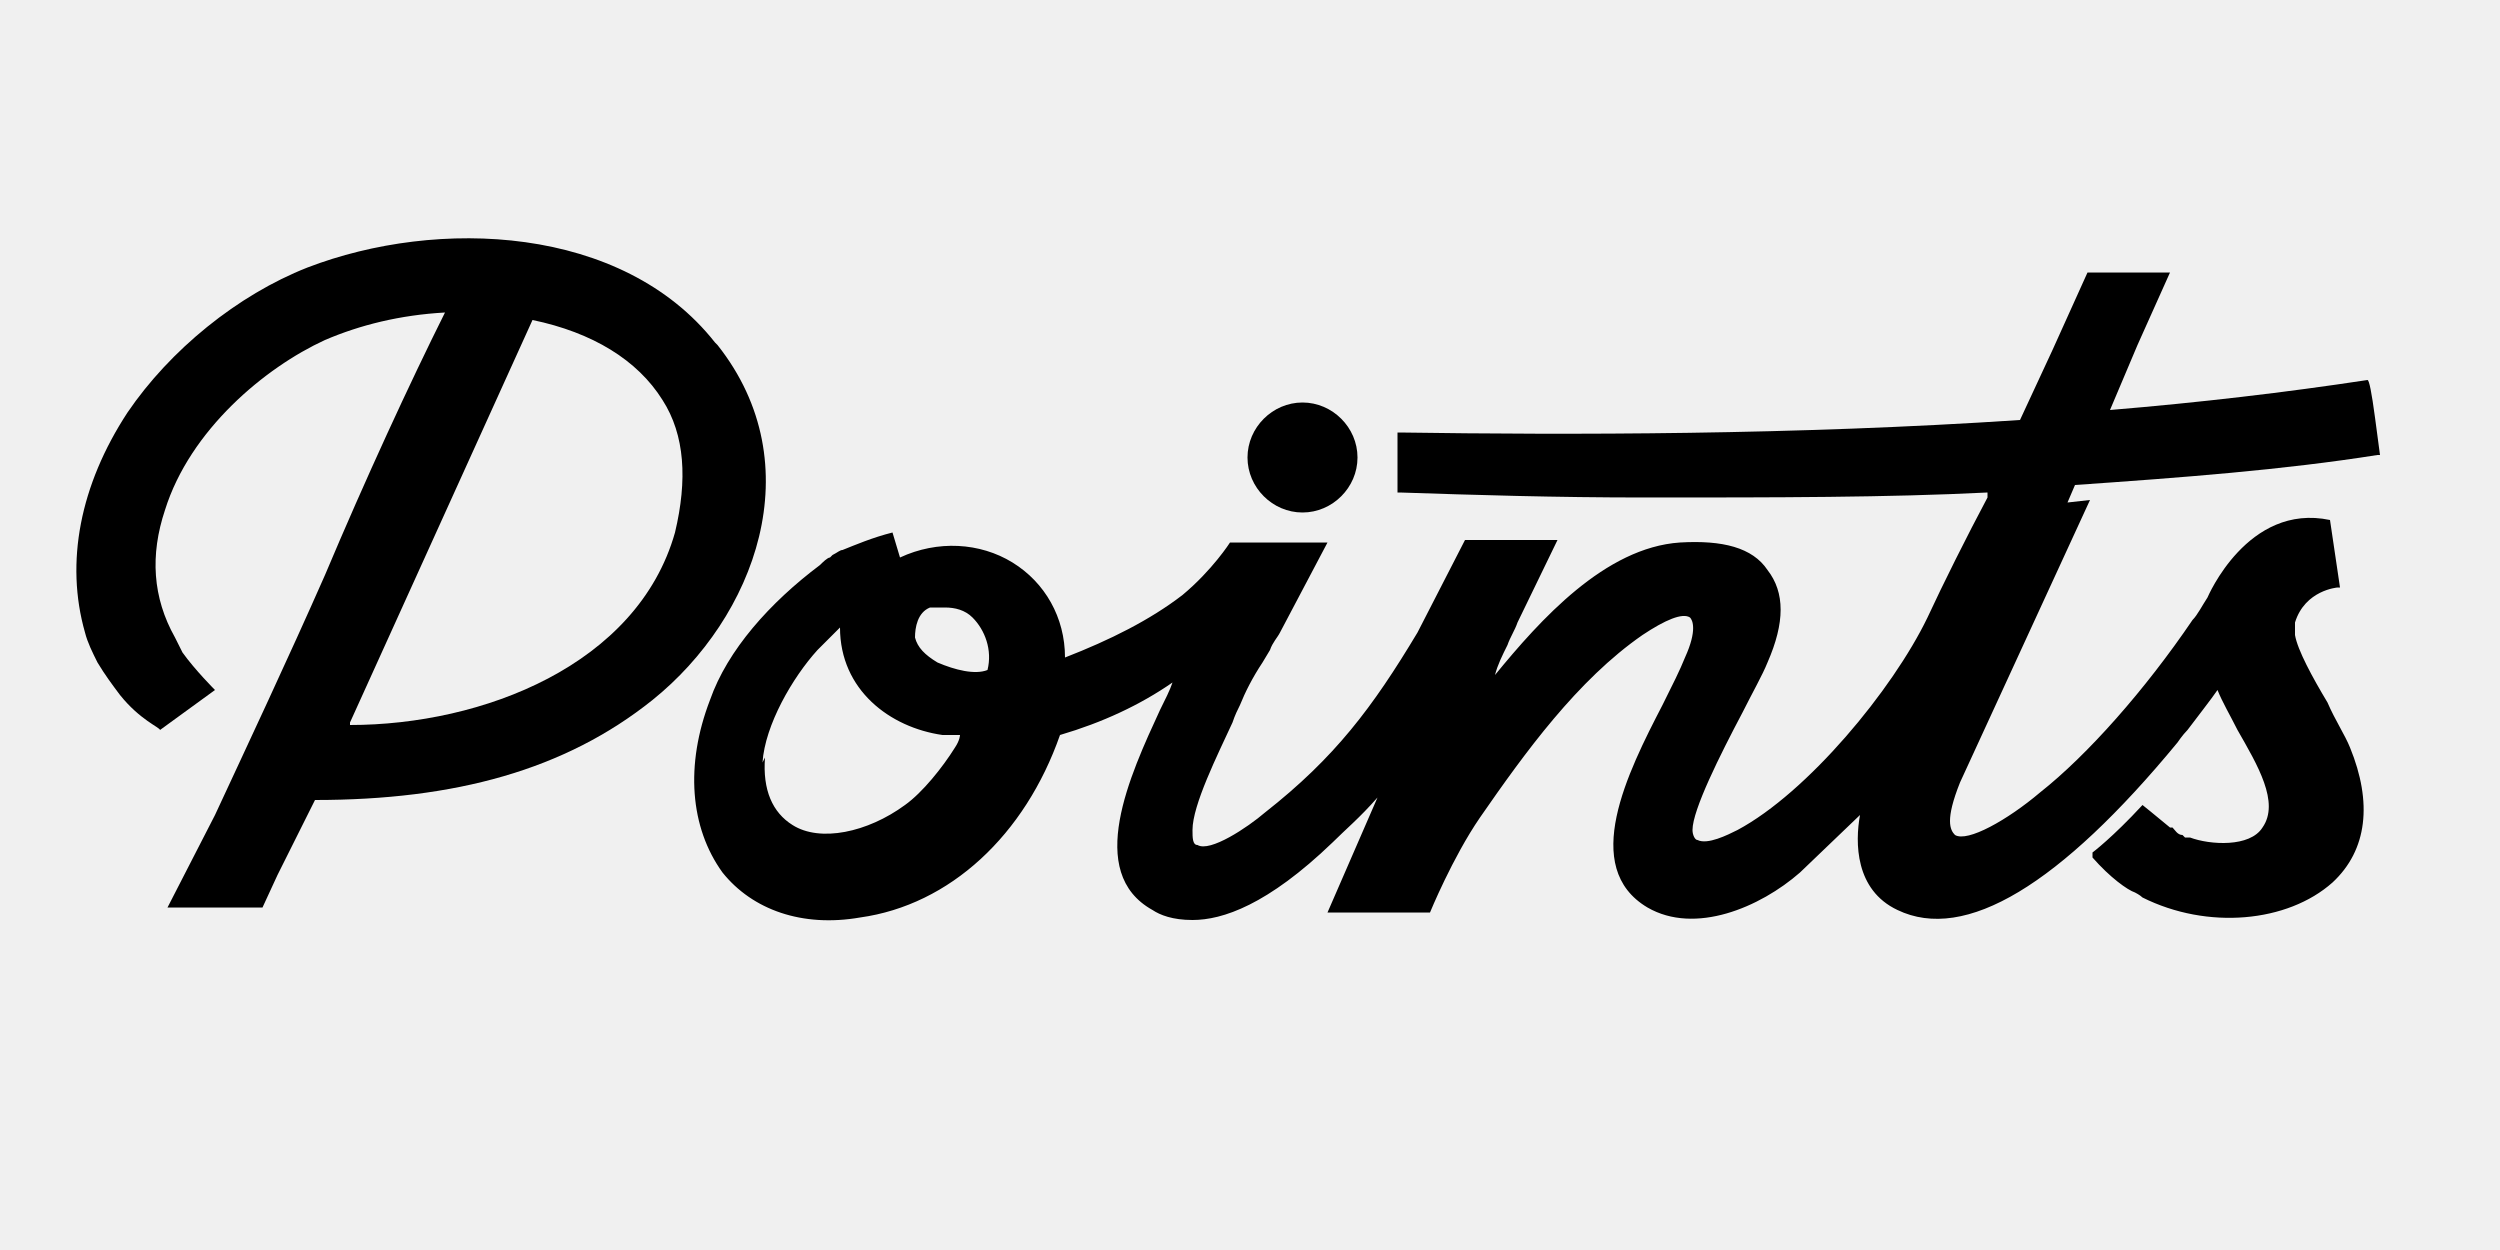
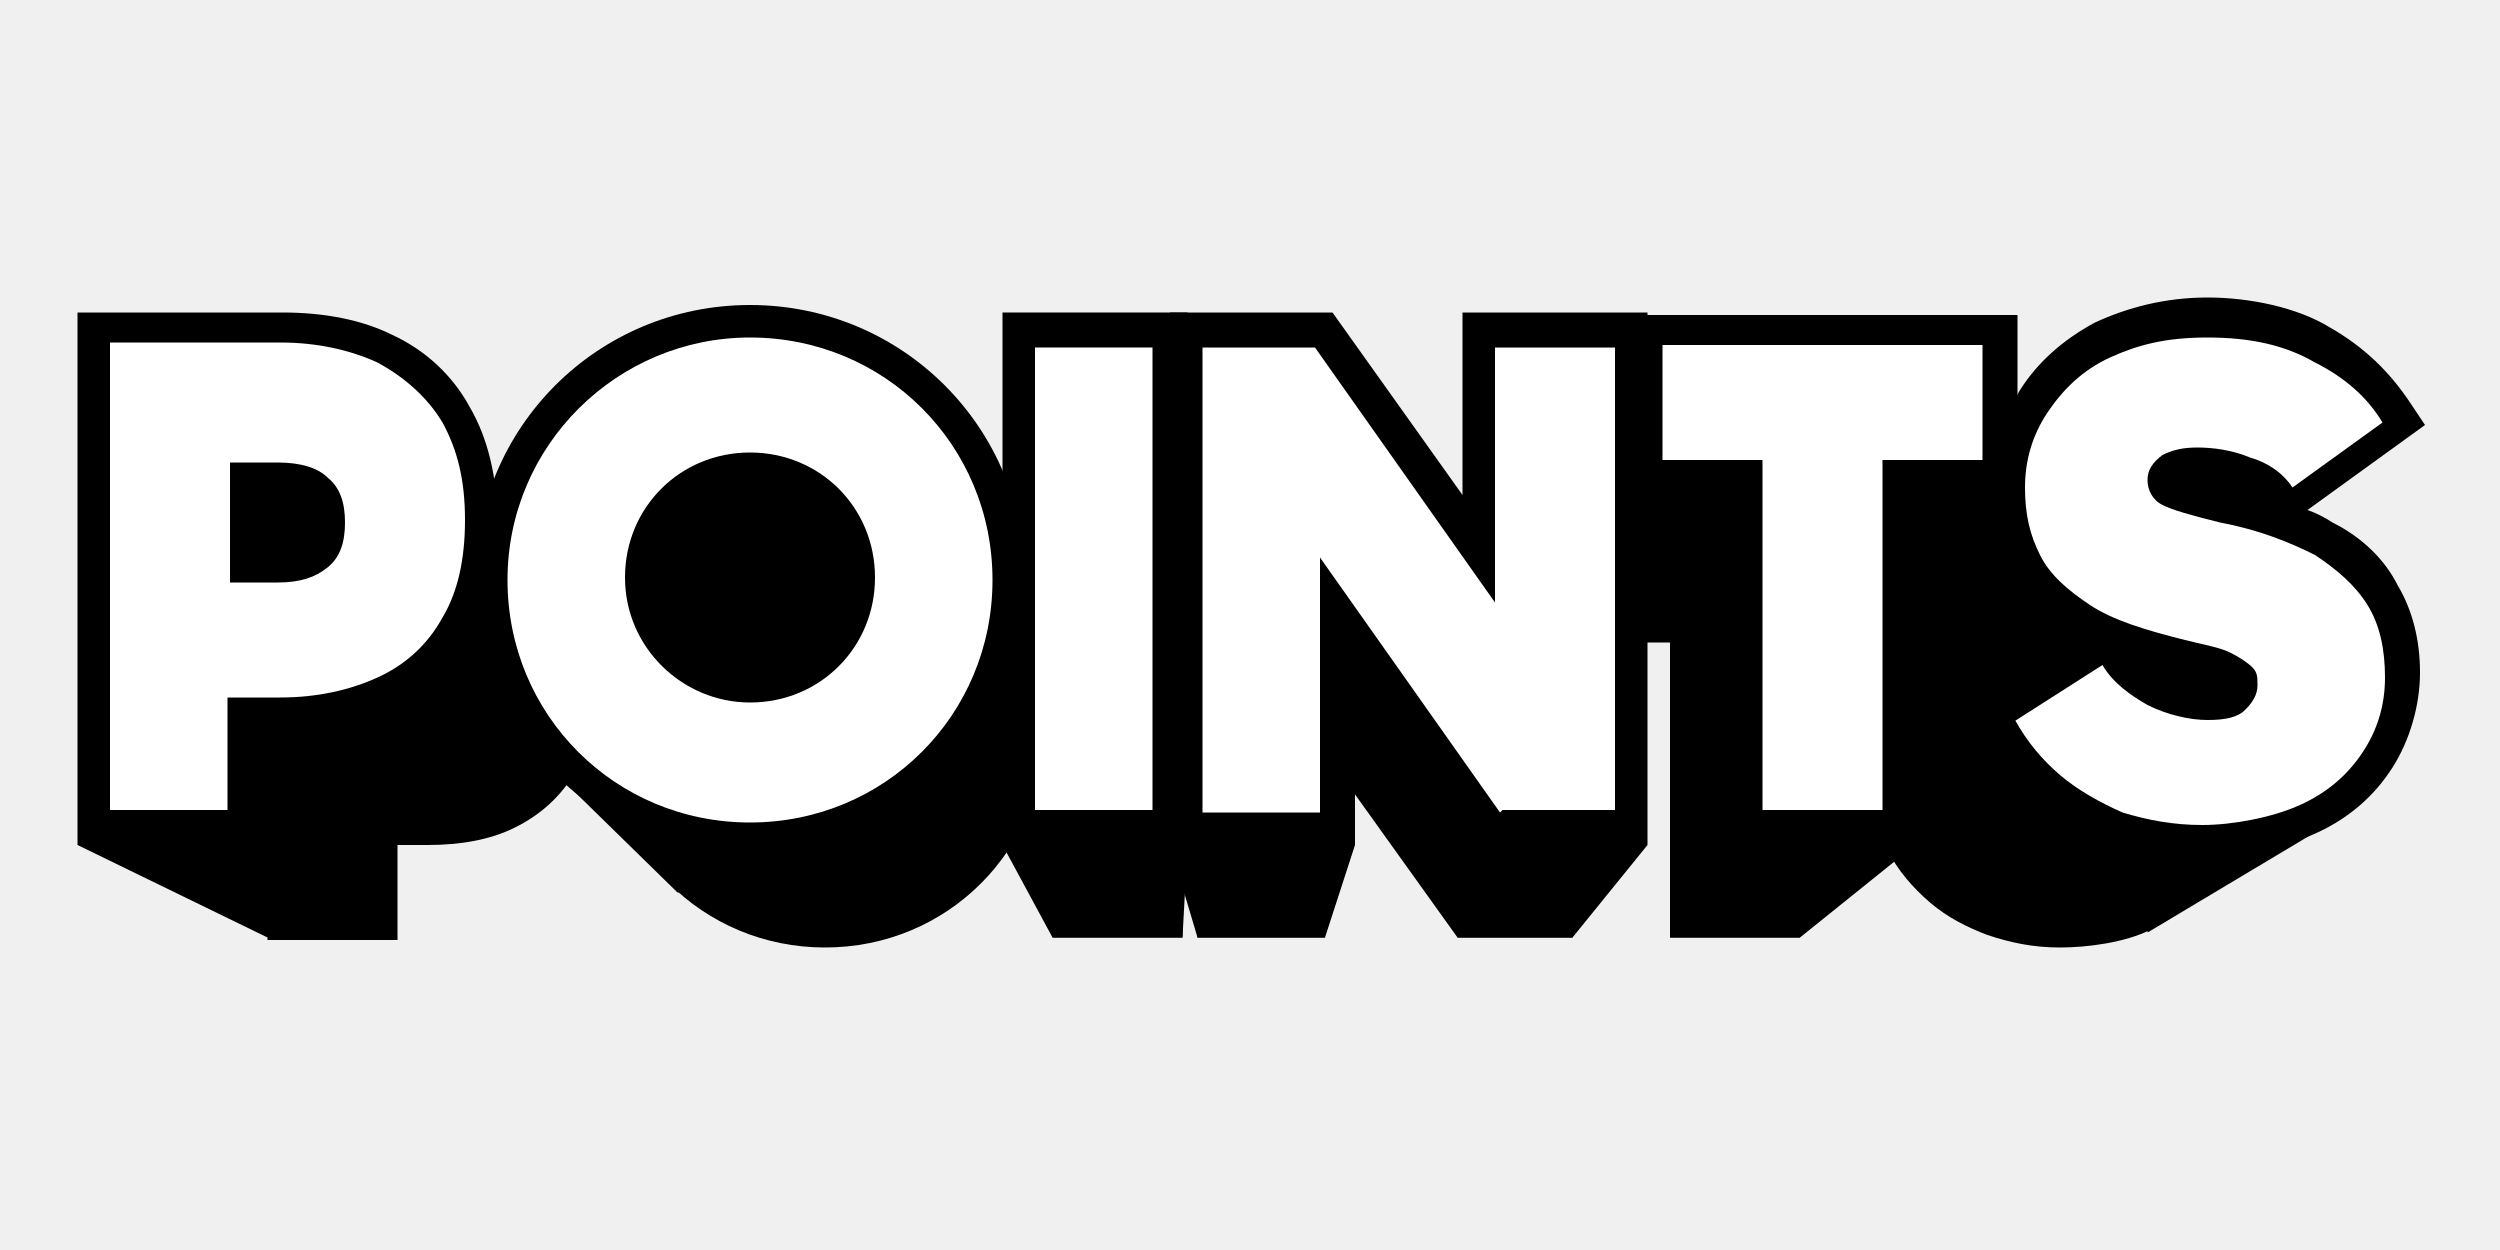
<svg xmlns="http://www.w3.org/2000/svg" id="Layer_1" version="1.1" viewBox="0 0 100 50">
-   <path d="M28.6,13.7c-3.7-4.7-11.1-5-16.3-3-2.8,1.1-5.5,3.3-7.2,5.8-1.9,2.9-2.5,6-1.7,8.8.1.4.3.8.5,1.2.3.5.6.9.9,1.3.8,1,1.6,1.3,1.6,1.4h0s2.2-1.6,2.2-1.6h0c0,0-.8-.8-1.3-1.5h0s0,0,0,0h0c-.1-.2-.2-.4-.3-.6-.9-1.6-1-3.3-.4-5.1,1-3.2,4-5.7,6.4-6.8,1.4-.6,3-1,4.8-1.1-1.4,2.8-3.2,6.7-4.8,10.5-1.5,3.4-3.1,6.8-4.4,9.6l-1.9,3.7h3.8l.6-1.3,1.5-3c5.6,0,10-1.2,13.5-4,4.1-3.3,6.4-9.4,2.6-14.2ZM14,28.9l7.3-16.1c2.4.5,4.2,1.6,5.2,3.2.9,1.4,1,3.2.5,5.3-1.5,5.3-7.7,7.7-13,7.7Z" />
-   <path d="M52.1,20.5c1.2,0,2.2-1,2.2-2.2s-1-2.2-2.2-2.2-2.2,1-2.2,2.2,1,2.2,2.2,2.2Z" />
-   <path d="M82.7,20.1l.3-.7c4.3-.3,8.3-.6,12.1-1.2h.1s-.2-1.5-.2-1.5q-.2-1.5-.3-1.5c-3.3.5-6.7.9-10.3,1.2l1.1-2.6,1.3-2.9h-3.3l-1.4,3.1-1.3,2.8c-9,.6-18,.6-24.8.5h-.1s0,2.4,0,2.4h.1c3,.1,6.2.2,9.8.2,5.3,0,9.7,0,13.7-.2v.2c-.8,1.5-1.8,3.5-2.4,4.8-1.4,2.9-4.8,7-7.6,8.5-.4.2-1.2.6-1.6.4-.1,0-.2-.2-.2-.4,0-.8,1.1-3,2-4.7.4-.8.8-1.5,1-2,.7-1.6.7-2.8,0-3.7-.6-.9-1.8-1.2-3.5-1.1-3,.2-5.6,3.1-7.4,5.3.1-.4.3-.8.5-1.2.1-.3.3-.6.4-.9l1.6-3.3h-3.7l-1.9,3.7c-1.8,3-3.3,5-6.1,7.2-.7.6-2.2,1.6-2.7,1.3-.2,0-.2-.3-.2-.6,0-1,1-3,1.6-4.3.1-.3.2-.5.3-.7.2-.5.5-1.1.9-1.7l.3-.5c.1-.3.3-.5.4-.7l1.9-3.6h-3.9c0,0-.7,1.1-1.9,2.1-1.3,1-2.9,1.8-4.7,2.5,0-1.6-.8-3-2.1-3.8-1.3-.8-3-.9-4.5-.2l-.3-1h0c-.8.2-1.5.5-2,.7-.1,0-.2.1-.4.2h0c0,0-.1.1-.1.1-.1,0-.3.2-.4.3-2,1.5-3.7,3.4-4.4,5.4-1,2.6-.8,5.1.5,6.9,1.2,1.5,3.2,2.2,5.5,1.8,3.6-.5,6.6-3.3,8-7.3,1.7-.5,3.2-1.2,4.5-2.1-.1.3-.3.7-.5,1.1-1.2,2.6-3,6.5-.3,8,.3.2.8.4,1.6.4,1.2,0,3-.6,5.6-3.1.5-.5,1.1-1,1.8-1.8l-2,4.6h4.1c0,0,.9-2.2,2-3.8,1.8-2.6,3.9-5.5,6.5-7.3.9-.6,1.6-.9,1.9-.7.1.1.3.5-.2,1.6-.2.5-.5,1.1-.9,1.9-1.4,2.7-3.3,6.5-.6,8.1,1.9,1.1,4.5,0,6.1-1.4l2.4-2.3c-.2,1.1-.2,3,1.5,3.8,2.7,1.3,6.5-1,11.2-6.7,0,0,.2-.3.4-.5.3-.4,1-1.3,1.2-1.6.2.5.5,1,.8,1.6.8,1.4,1.7,2.9,1,3.9-.5.8-2.1.7-2.9.4,0,0-.1,0-.2,0h0c0,0,0,0-.1-.1-.2,0-.3-.2-.4-.3h-.1c-.6-.5-1.1-.9-1.1-.9h0c0,0,0,0,0,0-1.2,1.3-2,1.9-2,1.9h0c0,0,0,.2,0,.2.7.8,1.4,1.3,1.7,1.4h0c0,0,.2.1.3.2,2.6,1.3,5.8,1,7.6-.6,1.4-1.3,1.6-3.2.7-5.4-.2-.5-.6-1.1-.9-1.8-.6-1-1.2-2.1-1.3-2.7,0-.2,0-.3,0-.5h0c.4-1.3,1.7-1.4,1.7-1.4h.1s-.4-2.7-.4-2.7h0c-3.3-.7-4.9,3.1-4.9,3.1-.2.3-.4.7-.6.9-1.9,2.8-4.2,5.4-6.1,6.9-1.3,1.1-2.9,2-3.4,1.7-.2-.2-.4-.6.2-2.1l5.2-11.3ZM37.2,24.3c.2,0,.4,0,.6,0,.4,0,.8.1,1.1.4.5.5.8,1.3.6,2.1-.5.2-1.3,0-2-.3-.5-.3-.8-.6-.9-1,0-.4.1-1,.6-1.2ZM30.5,30.5c.1-1.5,1.2-3.4,2.2-4.5.2-.2.7-.7.9-.9,0,2.5,2,4,4.1,4.3.1,0,.3,0,.4,0,.1,0,.2,0,.3,0,0,0,0,0,0,0,0,0,0,.2-.2.5,0,0,0,0,0,0h0c-.5.8-1.3,1.8-2,2.3-1.5,1.1-3.4,1.5-4.5.8-.8-.5-1.2-1.4-1.1-2.7ZM33,22.1h0s0,0,0,0h0Z" />
+   <defs>
+     <style>
+       .st0 {
+         fill: #fff;
+       }
+     </style>
+   </defs>
+   <polygon points="75.9 27.1 80.4 22.7 82.2 22.4 84.9 17.6 90.3 16.9 92.2 24.7 91 30.4 81.3 35.2 75.4 34 75.9 27.1" />
+   <polygon points="80.6 19.8 75.4 25.7 74.4 19 79.3 18.5 80.6 19.8" />
+   <g>
+     <path d="M20.6,21.4h0c-1-.5-2.2-.7-3.5-.7h-6.4v16.9h5.2v-3.8h1.2c1.3,0,2.5-.2,3.5-.7,1-.5,1.8-1.2,2.4-2.2.6-1,.9-2.2.9-3.6s-.3-2.6-.9-3.6c-.6-1-1.4-1.7-2.4-2.2ZM15.8,25.7h1.1c.6,0,1.1.1,1.3.4.3.2.4.6.4,1.1s-.1.9-.4,1.1c-.3.3-.7.4-1.3.4h-1.1v-3Z" />
+     <rect x="42.1" y="20.6" width="5.2" height="16.9" />
+     <polygon points="57.8 28.1 52.5 20.6 47.9 20.6 47.9 37.5 53 37.5 53 30.1 58.3 37.5 62.9 37.5 62.9 20.6 57.8 20.6 57.8 28.1" />
+     <polygon points="75.4 20.6 63.4 20.6 63.4 25.7 66.8 25.7 66.8 37.5 72 37.5 72 25.7 75.4 25.7 75.4 20.6" />
+     <path d="M81.2,25.3c.2-.1.5-.2.9-.2s1,0,1.6.3c.5.2.9.5,1.2.9l.3.4,3.9-2.8-.2-.4c-.6-1-1.4-1.7-2.5-2.4-1.1-.6-2.4-.9-3.9-.9s-2.5.3-3.5.8c-1,.5-1.8,1.2-2.3,2.1-.5.9-.8,1.8-.8,2.9s.2,1.8.6,2.5c.4.8,1,1.4,1.9,1.9.9.5,2,.9,3.4,1.2.6.1,1.1.3,1.4.4.4.2.5.3.5.3,0,0,0,.2,0,.3s0,.2-.2.4c-.2.1-.5.2-.9.2-.6,0-1.2-.2-1.8-.5-.6-.3-1.1-.7-1.4-1.3l-.2-.4-3.9,2.6.2.4c.4.8,1,1.5,1.7,2.1.7.6,1.5,1,2.3,1.3.9.3,1.8.5,2.9.5s2.6-.2,3.6-.7c1-.5,1.8-1.1,2.4-2,.5-.8.8-1.8.8-2.9s-.2-2-.7-2.7c-.4-.7-1.1-1.4-2-1.9h0c-.9-.5-2-.9-3.4-1.2-1.1-.3-1.6-.4-1.8-.6-.2-.1-.3-.3-.3-.4s0-.2.2-.4Z" />
+     <path d="M33,20.3c-4.9,0-8.8,3.9-8.8,8.8s3.9,8.8,8.8,8.8,8.8-3.9,8.8-8.8-3.9-8.8-8.8-8.8ZM33,32.7c-2,0-3.7-1.6-3.7-3.7s1.6-3.7,3.7-3.7,3.7,1.6,3.7,3.7-1.6,3.7-3.7,3.7Z" />
+   </g>
+   <g>
+     <g>
+       <path class="st0" d="M15.4,14.1h0c-1.2-.6-2.6-.9-4.2-.9H3.7v19.9h6.1v-4.5h1.4c1.6,0,3-.3,4.2-.9,1.2-.6,2.2-1.5,2.9-2.6.7-1.1,1-2.6,1-4.2s-.3-3.1-1-4.2c-.7-1.1-1.6-2-2.9-2.6ZM9.8,19.1h1.3c.7,0,1.2.2,1.6.4.3.3.5.7.5,1.3s-.2,1-.5,1.3c-.3.3-.9.4-1.6.4h-1.3v-3.5Z" />
+       <path d="M10.5,33.8H3.1V12.5h8.2c1.7,0,3.2.3,4.4.9h0c1.3.6,2.4,1.6,3.1,2.9.7,1.2,1.1,2.8,1.1,4.6s-.4,3.3-1.1,4.5c-.7,1.3-1.8,2.2-3.1,2.9-1.3.6-2.8.9-4.4.9h-.8v4.5ZM4.4,32.4h4.7v-4.5h2.1c1.5,0,2.8-.3,3.9-.8,1.1-.5,2-1.3,2.6-2.4.6-1,.9-2.3.9-3.9s-.3-2.8-.9-3.9c-.6-1-1.5-1.8-2.6-2.4h0c-1.1-.5-2.4-.8-3.9-.8h-6.8v18.6ZM11.1,23.3h-1.9v-4.8h1.9c.9,0,1.6.2,2,.6.5.4.7,1,.7,1.8s-.2,1.4-.7,1.8c-.5.4-1.1.6-2,.6ZM10.5,22h.6c.5,0,.9,0,1.1-.3,0,0,.3-.2.3-.8s-.2-.8-.3-.8c-.2-.2-.6-.3-1.1-.3h-.6v2.2Z" />
+     </g>
+     <g>
+       <rect class="st0" x="40.8" y="13.2" width="6.1" height="19.9" />
+       <path d="M47.5,33.8h-7.4V12.5h7.4v21.2ZM41.4,32.4h4.7V13.9h-4.7v18.6Z" />
+     </g>
+     <g>
+       <polygon class="st0" points="59.1 22 53 13.2 47.5 13.2 47.5 33.1 53.6 33.1 53.6 24.3 59.8 33.1 65.2 33.1 65.2 13.2 59.1 13.2 59.1 22" />
+       <path d="M65.9,33.8h-6.5l-5.2-7.4v7.4h-7.4V12.5h6.5l5.2,7.3v-7.3h7.4v21.2ZM60.1,32.4h4.5V13.9h-4.8v10.2l-7.2-10.2h-4.5v18.6h4.7v-10.2l7.2,10.2Z" />
+     </g>
+     <g>
+       <polygon class="st0" points="79.9 13.2 65.8 13.2 65.8 19.1 69.8 19.1 69.8 33.1 75.9 33.1 75.9 19.1 79.9 19.1 79.9 13.2" />
+       <path d="M76.6,33.8h-7.4v-14h-4v-7.2h15.5v7.2h-4v14ZM70.5,32.4h4.8v-14h4v-4.6h-12.8v4.6h4v14Z" />
+     </g>
+     <g>
+       <path class="st0" d="M86.7,18.7c.3-.2.6-.2,1.1-.2s1.2.1,1.9.3c.6.2,1.1.6,1.5,1l.3.4,4.6-3.3-.3-.4c-.7-1.1-1.7-2.1-3-2.8-1.3-.7-2.8-1.1-4.6-1.1s-3,.3-4.2.9c-1.2.6-2.1,1.4-2.7,2.4-.6,1-1,2.2-1,3.4s.2,2.1.7,3c.5.9,1.2,1.7,2.3,2.3,1,.6,2.4,1.1,4,1.5.7.2,1.3.3,1.7.5.4.2.6.3.6.4,0,0,.1.2.1.3s0,.3-.3.5c-.2.2-.6.2-1,.2-.7,0-1.4-.2-2.1-.6-.7-.4-1.3-.9-1.7-1.5l-.3-.4-4.6,3,.2.4c.5,1,1.2,1.8,2,2.5.8.7,1.7,1.2,2.7,1.6,1,.4,2.2.5,3.4.5s3-.3,4.2-.8c1.2-.6,2.1-1.3,2.8-2.3.6-1,1-2.1,1-3.4s-.3-2.3-.8-3.2c-.5-.9-1.3-1.6-2.4-2.2h0c-1-.6-2.4-1-3.9-1.4-1.3-.3-1.9-.5-2.1-.7-.3-.2-.3-.3-.3-.4s0-.3.3-.4Z" />
+       <path d="M88.1,34.3c-1.3,0-2.5-.2-3.6-.6-1.1-.4-2.1-1-3-1.7-.9-.7-1.6-1.6-2.1-2.7l-.5-1,4.4-2.9c-.1,0-.2-.1-.4-.2-1.2-.7-2-1.5-2.5-2.5-.5-1-.7-2.1-.7-3.3s.4-2.6,1.1-3.8c.7-1.1,1.7-2,3-2.7,1.3-.6,2.8-1,4.5-1s3.6.4,4.9,1.2c1.4.8,2.4,1.8,3.2,3l.6.9-4.7,3.4c.3.1.7.3,1,.5,1.2.6,2.1,1.5,2.6,2.5.6,1,.9,2.2.9,3.5s-.4,2.7-1.1,3.8c-.7,1.1-1.7,2-3,2.6-1.3.6-2.8.9-4.5.9ZM80.6,28.8c.5.9,1.1,1.6,1.8,2.2.7.6,1.6,1.1,2.5,1.5,1,.3,2,.5,3.2.5s2.8-.3,3.9-.8c1.1-.5,1.9-1.2,2.5-2.1.6-.9.9-1.9.9-3s-.2-2.1-.7-2.9c-.5-.8-1.2-1.4-2.1-2-1-.5-2.2-1-3.8-1.3-1.2-.3-1.9-.5-2.3-.7-.4-.2-.6-.6-.6-1s.2-.7.6-1c.4-.2.8-.3,1.4-.3s1.4.1,2.1.4c.7.2,1.3.6,1.7,1.2l3.6-2.6c-.6-1-1.5-1.8-2.7-2.4-1.2-.7-2.6-1-4.3-1s-2.8.3-3.9.8c-1.1.5-1.9,1.3-2.5,2.2-.6.9-.9,1.9-.9,3s.2,1.9.6,2.7c.4.8,1.1,1.4,2,2,.9.6,2.2,1,3.8,1.4.8.2,1.4.3,1.8.5.4.2.7.4.9.6.2.2.2.4.2.7,0,.4-.2.7-.5,1-.3.3-.8.4-1.5.4s-1.6-.2-2.4-.6c-.7-.4-1.4-.9-1.8-1.6l-3.6,2.3ZM86,26.5c.2.1.4.3.6.4.6.3,1.2.5,1.8.5s.4,0,.5,0c0,0-.1,0-.2,0-.2,0-.7-.3-1.5-.4-.4,0-.8-.2-1.2-.3ZM87.5,19.1c.3.1.8.2,1.6.4.4,0,.9.2,1.3.3-.2-.2-.5-.4-.8-.5-.6-.2-1.1-.3-1.6-.3s-.3,0-.3,0ZM87.1,19h0Z" />
+     </g>
+     <g>
+       <path class="st0" d="M30,12.8c-5.7,0-10.3,4.6-10.3,10.3s4.6,10.3,10.3,10.3,10.3-4.6,10.3-10.3-4.6-10.3-10.3-10.3ZM30,27.5c-2.4,0-4.3-1.9-4.3-4.3s1.9-4.3,4.3-4.3,4.3,1.9,4.3,4.3-1.9,4.3-4.3,4.3Z" />
+       <path d="M30,34.2c-6.1,0-11-4.9-11-11s4.9-11,11-11,11,4.9,11,11-4.9,11-11,11ZM30,13.5c-5.3,0-9.7,4.3-9.7,9.7s4.3,9.7,9.7,9.7,9.7-4.3,9.7-9.7-4.3-9.7-9.7-9.7ZM30,28.1c-2.7,0-5-2.2-5-5s2.2-5,5-5,5,2.2,5,5-2.2,5-5,5ZM30,19.5c-2,0-3.6,1.6-3.6,3.6s1.6,3.6,3.6,3.6,3.6-1.6,3.6-3.6-1.6-3.6-3.6-3.6Z" />
+     </g>
+   </g>
+   <polygon points="3.1 33.8 10.7 37.5 13.8 32.7 11.2 28.6 9.8 28.6 9.8 33.1 3.7 33.1 3.1 33.8" />
+   <polygon points="94.1 32.4 85.9 37.3 86 34.9 87.1 33.8 94.1 32.4" />
+   <polygon points="76.6 33.8 72 37.5 66.8 37.5 69.2 33.8 76.6 33.8" />
+   <polygon points="65.9 33.8 62.9 37.5 58.3 37.5 59.4 33.8 65.9 33.8" />
+   <polygon points="65.8 19.1 69.8 19.1 69.8 22 65.2 22.1 65.8 19.1" />
+   <polygon points="54.2 33.8 53 37.5 47.9 37.5 46.8 33.8 54.2 33.8" />
+   <polygon points="47.3 37.5 47.5 33.8 40.1 33.8 42.1 37.5 47.3 37.5" />
+   <path d="M9.8,19.1l2.8.4.7,2s-1.5,1.1-1.6,1.1-1.9,0-1.9,0v-3.5Z" />
+   <polygon points="15.4 27.7 18.6 24.9 19.3 26.8 18.2 29.7 14.8 29.5 15.4 27.7" />
+   <polygon points="25.9 21.5 27.8 19.1 30 18.8 32.3 19.5 33.4 22 33.6 25.4 31.9 27 28.5 27.5 25.9 24.6 25.9 21.5" />
+   <polygon points="22.5 31.2 27.1 35.7 37.3 34.5 29.3 33.5 24.2 31.7 22.5 31.2" />
</svg>
